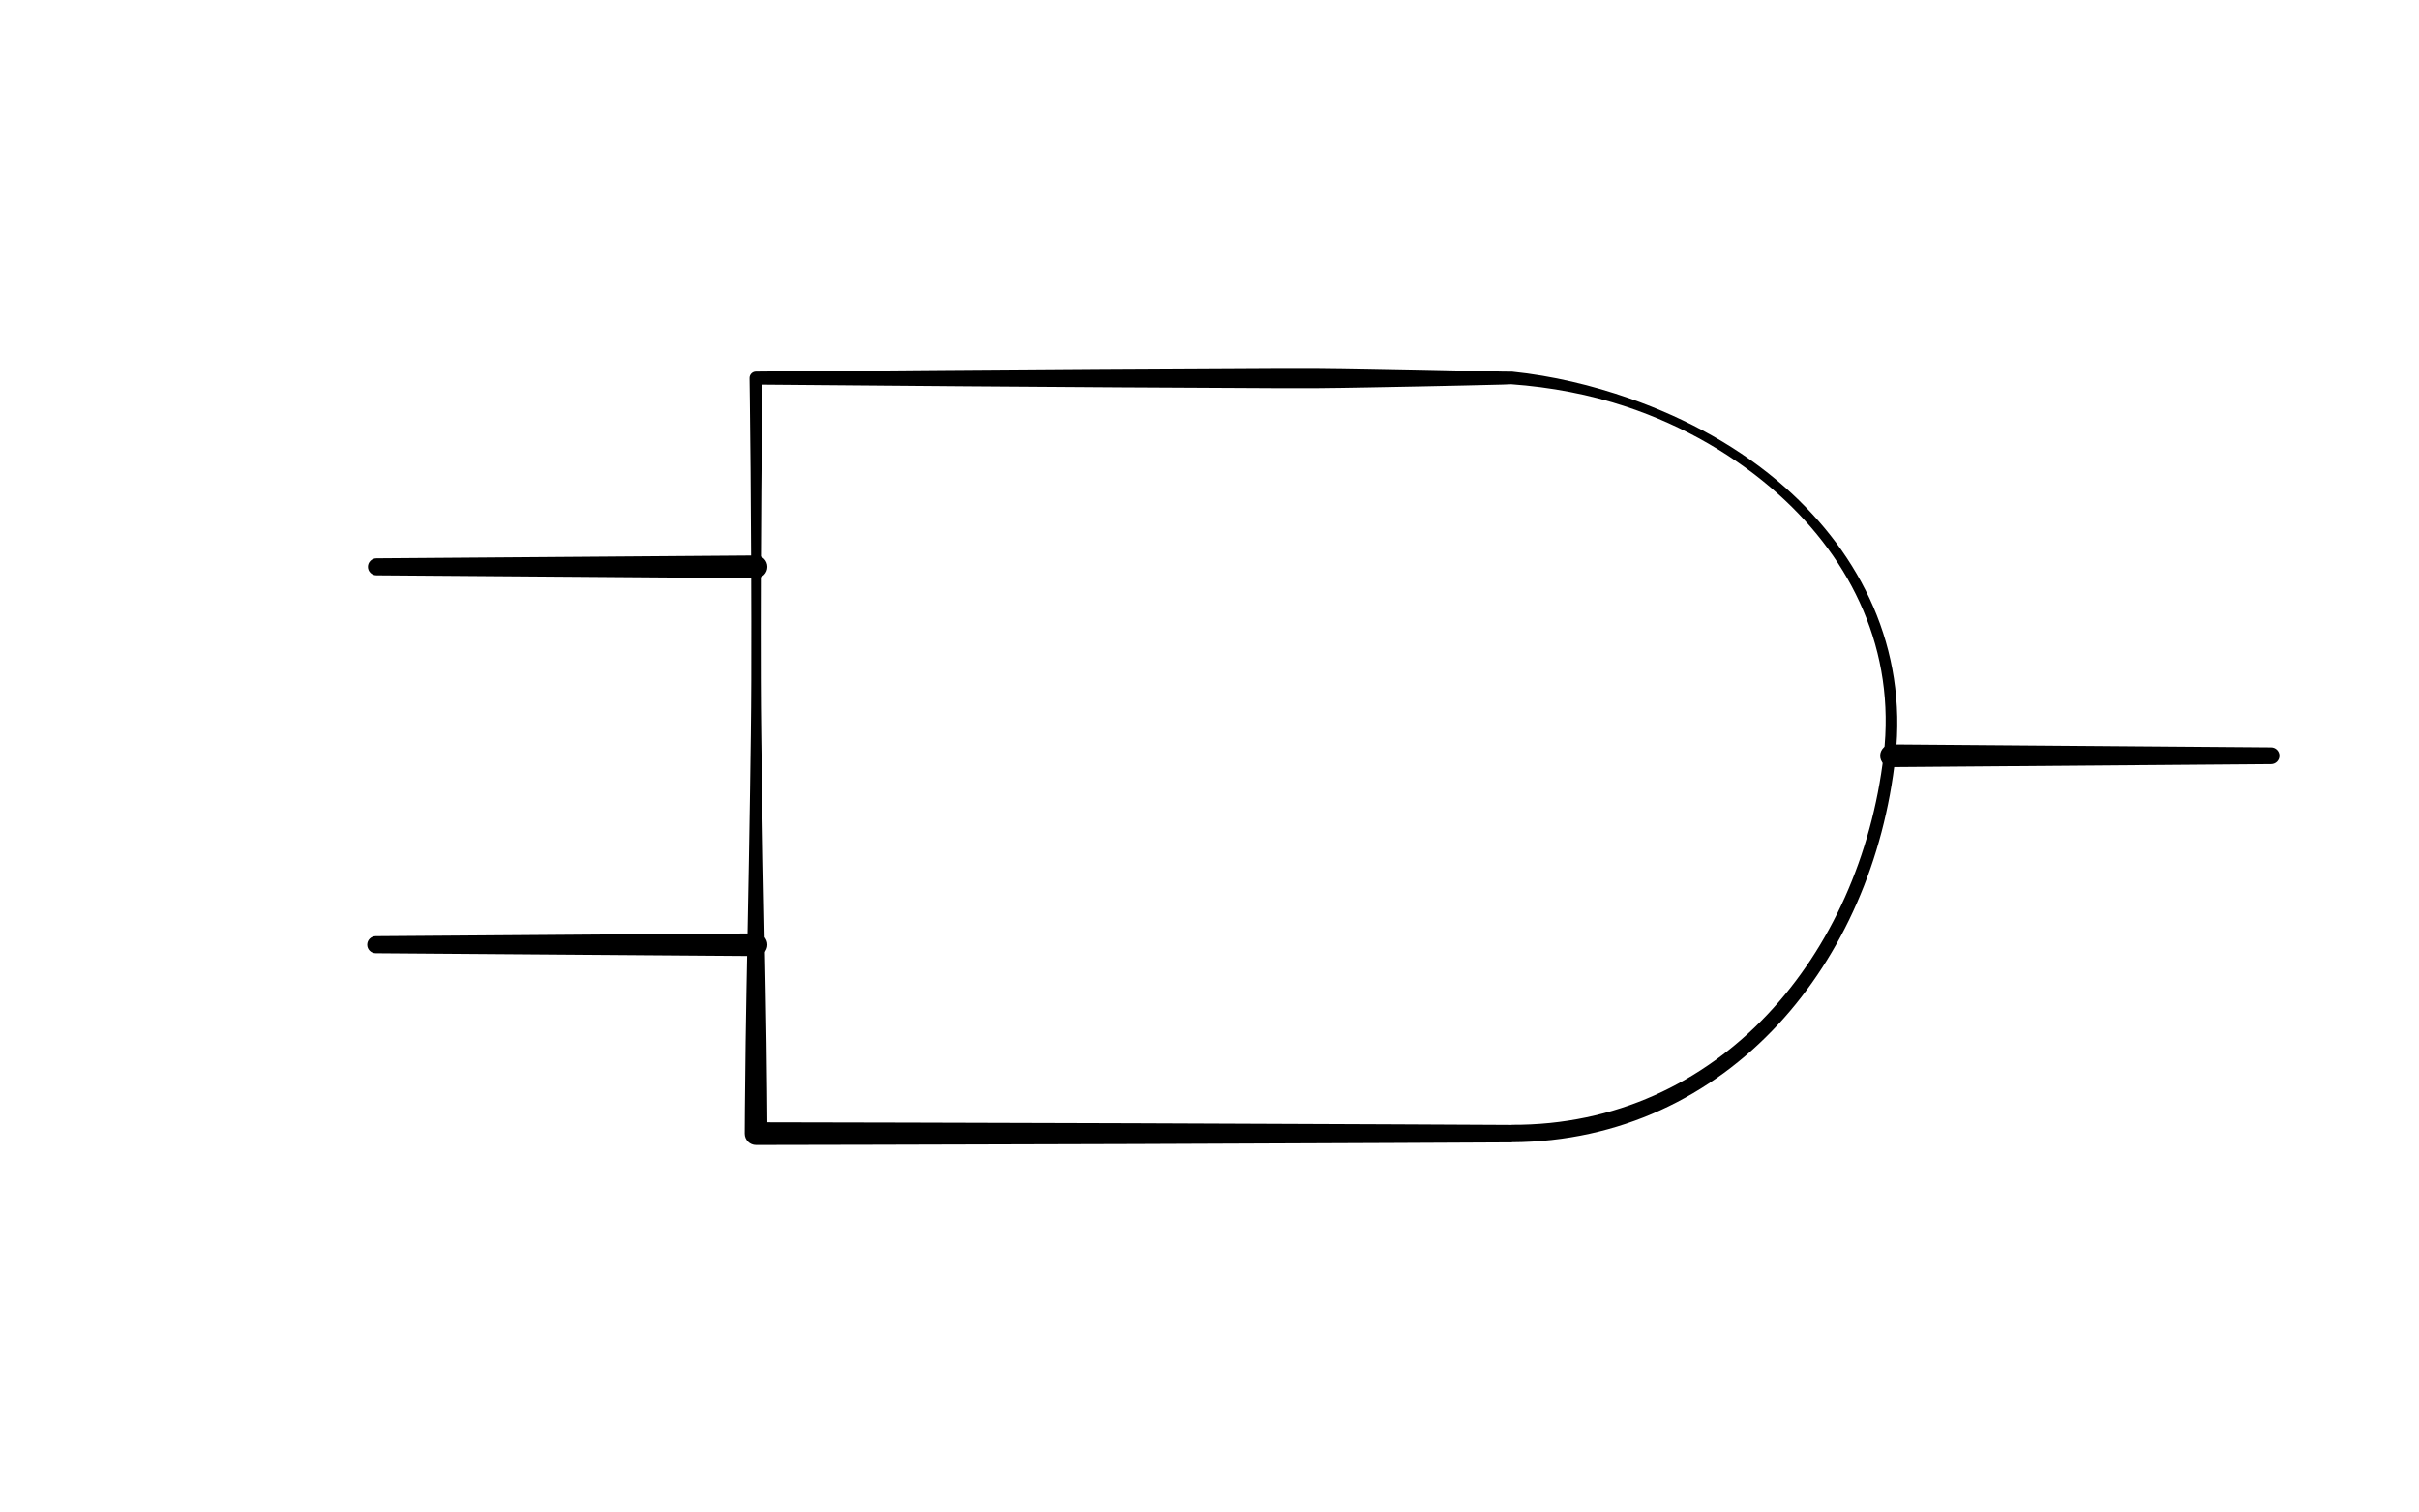
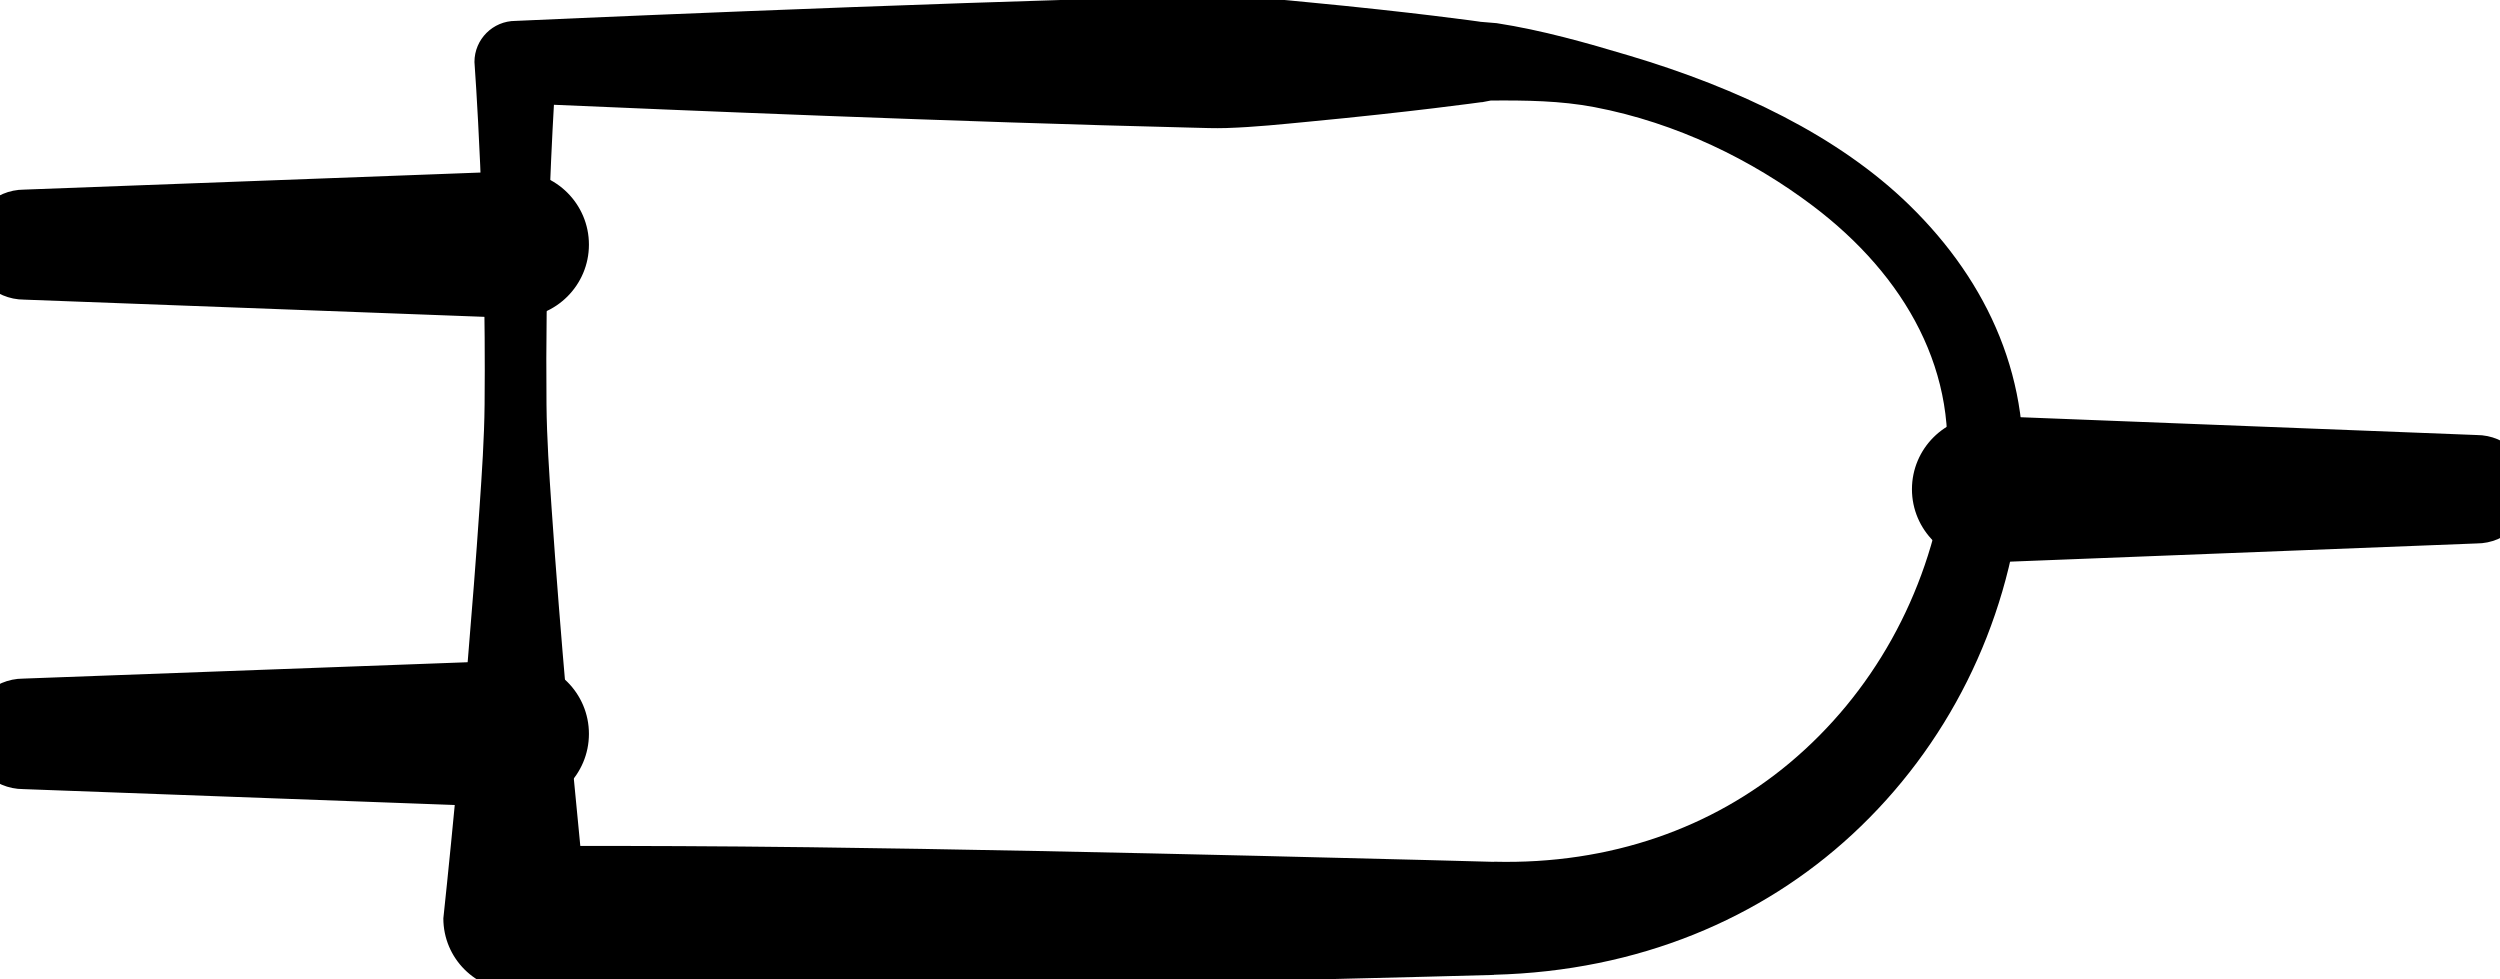
- <svg xmlns="http://www.w3.org/2000/svg" width="100%" height="100%" viewBox="0 0 1280 800" version="1.1" xml:space="preserve" style="fill-rule:evenodd;clip-rule:evenodd;stroke-linejoin:round;stroke-miterlimit:2;">
-   <g transform="matrix(0.99969,0,0,0.999667,0.124168,0.131584)">
+ <svg xmlns="http://www.w3.org/2000/svg" width="100%" height="100%" viewBox="0 0 1022 400" version="1.1" xml:space="preserve" style="fill-rule:evenodd;clip-rule:evenodd;stroke-linejoin:round;stroke-miterlimit:2;">
+   <g transform="matrix(0.99969,0,0,0.875209,-189.152,-149.751)">
    <path d="M800.041,600.005L800.041,600.068L400.031,600.068L400.031,200.058L794.964,200.058C796.651,200.016 798.35,199.846 800.041,199.995C910.819,209.74 1012.4,290.774 1000.05,400C987.638,509.686 910.427,600.005 800.041,600.005Z" style="fill-opacity:0;" />
-     <path d="M794.878,196.6L800.335,196.657C821.615,198.869 842.452,203.844 862.314,210.777C893.156,221.541 921.599,237.367 944.693,257.869C985.121,293.759 1009.41,343.209 1003.17,400.354C997.225,455.239 975.213,505.393 941.073,542.24C905.696,580.422 857.304,604.335 800.104,604.628L800.041,604.692C800.041,604.692 700.04,605.223 600.036,605.569C500.033,605.916 400.031,606.078 400.031,606.078C396.712,606.078 394.021,603.387 394.021,600.068C394.021,600.068 394.089,581.374 394.49,552.067C394.963,517.566 396.129,468.389 396.859,417.664C397.136,398.442 397.451,379.005 397.502,360.062C397.732,275.029 396.582,200.058 396.582,200.058C396.582,198.153 398.126,196.609 400.031,196.609C400.031,196.609 560.148,195.134 676.484,194.696C682.95,194.671 689.281,194.642 695.441,194.684C705.417,194.752 714.943,194.93 723.876,195.088C765.94,195.834 794.792,196.595 794.878,196.6ZM800.041,595.445L800.041,595.382C854.756,595.645 901.231,573.141 935.413,536.945C968.914,501.47 990.641,452.903 996.919,399.646C1003.38,344.495 980.166,296.546 941.316,261.651C918.812,241.438 891.148,225.352 860.795,215.23C841.268,208.718 820.627,204.837 799.747,203.333L795.051,203.516C795.022,203.517 794.993,203.517 794.964,203.517C794.964,203.517 766.066,204.28 723.876,205.029C714.943,205.187 705.417,205.365 695.441,205.433C689.281,205.475 682.95,205.445 676.484,205.421C570.117,205.02 427.151,203.753 403.43,203.538C403.211,219.222 402.359,285.806 402.56,360.062C402.611,379.005 402.926,398.442 403.203,417.664C403.933,468.39 405.099,517.566 405.572,552.067C405.839,571.548 405.958,586.34 406.008,594.069C428.967,594.11 514.501,594.271 600.036,594.568C700.04,594.914 800.041,595.445 800.041,595.445Z" />
+     <path d="M800.139,626.407C800.075,626.452 800.041,626.475 800.041,626.475C800.041,626.475 637.905,631.629 520.034,633.305C452.819,634.261 400.031,633.79 400.031,633.79C383.726,633.79 370.508,618.693 370.508,600.068C370.508,600.068 379.448,505.855 385.314,408.063C386.278,391.992 387.239,375.892 387.374,360.062C388.096,274.961 383.228,200.058 383.228,200.058C383.228,189.458 390.751,180.865 400.031,180.865C400.031,180.865 560.033,172.577 676.484,169.394C681.303,169.263 686.049,169.033 690.702,169.207C702.466,169.646 713.523,171.004 723.876,172.126C766.399,176.734 794.964,181.285 794.605,181.289L801.259,181.924C819.933,185.224 837.86,191.076 855.568,197.117C900.07,212.301 940.975,234.599 969.944,266.848C1002.59,303.189 1020.69,349.574 1015.75,402.317C1010.14,463.835 985.319,519.983 946.678,560.821C909.566,600.044 859.4,624.67 800.139,626.407ZM800.041,573.662L800.041,573.6C848.062,574.987 889.582,557.513 921.003,527.491C954.896,495.108 977.409,448.99 984.346,397.683C991.216,345.454 968.294,299.836 930.513,267.252C905.734,245.881 874.956,228.49 841.21,221.144C827.374,218.132 813.149,217.94 798.823,218.066L795.323,218.827C795.204,218.83 795.084,218.832 794.964,218.832C794.964,218.832 766.399,223.382 723.876,227.991C713.523,229.113 702.467,230.47 690.702,230.909C686.049,231.083 681.303,230.854 676.484,230.722C581.986,228.14 458.81,222.195 415.726,220.045C414.337,247.891 412.192,301.568 412.688,360.062C412.822,375.892 413.784,391.992 414.748,408.063C418.453,469.826 423.384,530.161 426.514,566.236C448.354,566.206 481.868,566.289 520.034,566.832C637.905,568.508 800.041,573.662 800.041,573.662Z" />
  </g>
-   <g transform="matrix(0.999874,0,0,0.999874,-0.073637,18.6259)">
-     <path d="M400.155,275.409C403.467,275.409 406.156,278.098 406.156,281.41C406.156,284.721 403.467,287.41 400.155,287.41L199.296,285.908C196.814,285.908 194.798,283.892 194.798,281.41C194.798,278.927 196.814,276.911 199.296,276.911L400.155,275.409Z" />
+   <g transform="matrix(0.999874,0,0,0.999874,-189.35,-181.374)">
+     <path d="M400.155,251.406C416.715,251.406 430.159,264.85 430.159,281.41C430.159,297.969 416.715,311.413 400.155,311.413L199.296,303.902C186.882,303.902 176.804,293.824 176.804,281.41C176.804,268.995 186.882,258.917 199.296,258.917L400.155,251.406Z" />
  </g>
-   <g transform="matrix(-0.999874,1.22449e-16,-1.22449e-16,-0.999874,1400.99,681.374)">
-     <path d="M400.155,275.409C403.467,275.409 406.156,278.098 406.156,281.41C406.156,284.721 403.467,287.41 400.155,287.41L199.296,285.843C196.85,285.843 194.863,283.856 194.863,281.41C194.863,278.963 196.85,276.976 199.296,276.976L400.155,275.409Z" />
+   <g transform="matrix(-0.999874,1.22449e-16,-1.22449e-16,-0.999874,1211.71,481.374)">
+     <path d="M400.155,251.406C416.715,251.406 430.159,264.85 430.159,281.41C430.159,297.969 416.715,311.413 400.155,311.413L199.296,303.575C187.063,303.575 177.131,293.643 177.131,281.41C177.131,269.176 187.063,259.244 199.296,259.244L400.155,251.406Z" />
  </g>
-   <g transform="matrix(1,0,0,1,-0.483691,-20.4999)">
-     <path d="M400.515,514.5C403.826,514.5 406.515,517.188 406.515,520.5C406.515,523.811 403.826,526.5 400.515,526.5L199.322,525.018C196.828,525.018 194.804,522.993 194.804,520.5C194.804,518.006 196.828,515.982 199.322,515.982L400.515,514.5Z" />
+   <g transform="matrix(1,0,0,1,-189.76,-220.5)">
+     <path d="M400.515,490.5C417.072,490.5 430.515,503.942 430.515,520.5C430.515,537.057 417.072,550.5 400.515,550.5L199.322,543.09C186.854,543.09 176.732,532.968 176.732,520.5C176.732,508.032 186.854,497.91 199.322,497.91L400.515,490.5Z" />
  </g>
</svg>
